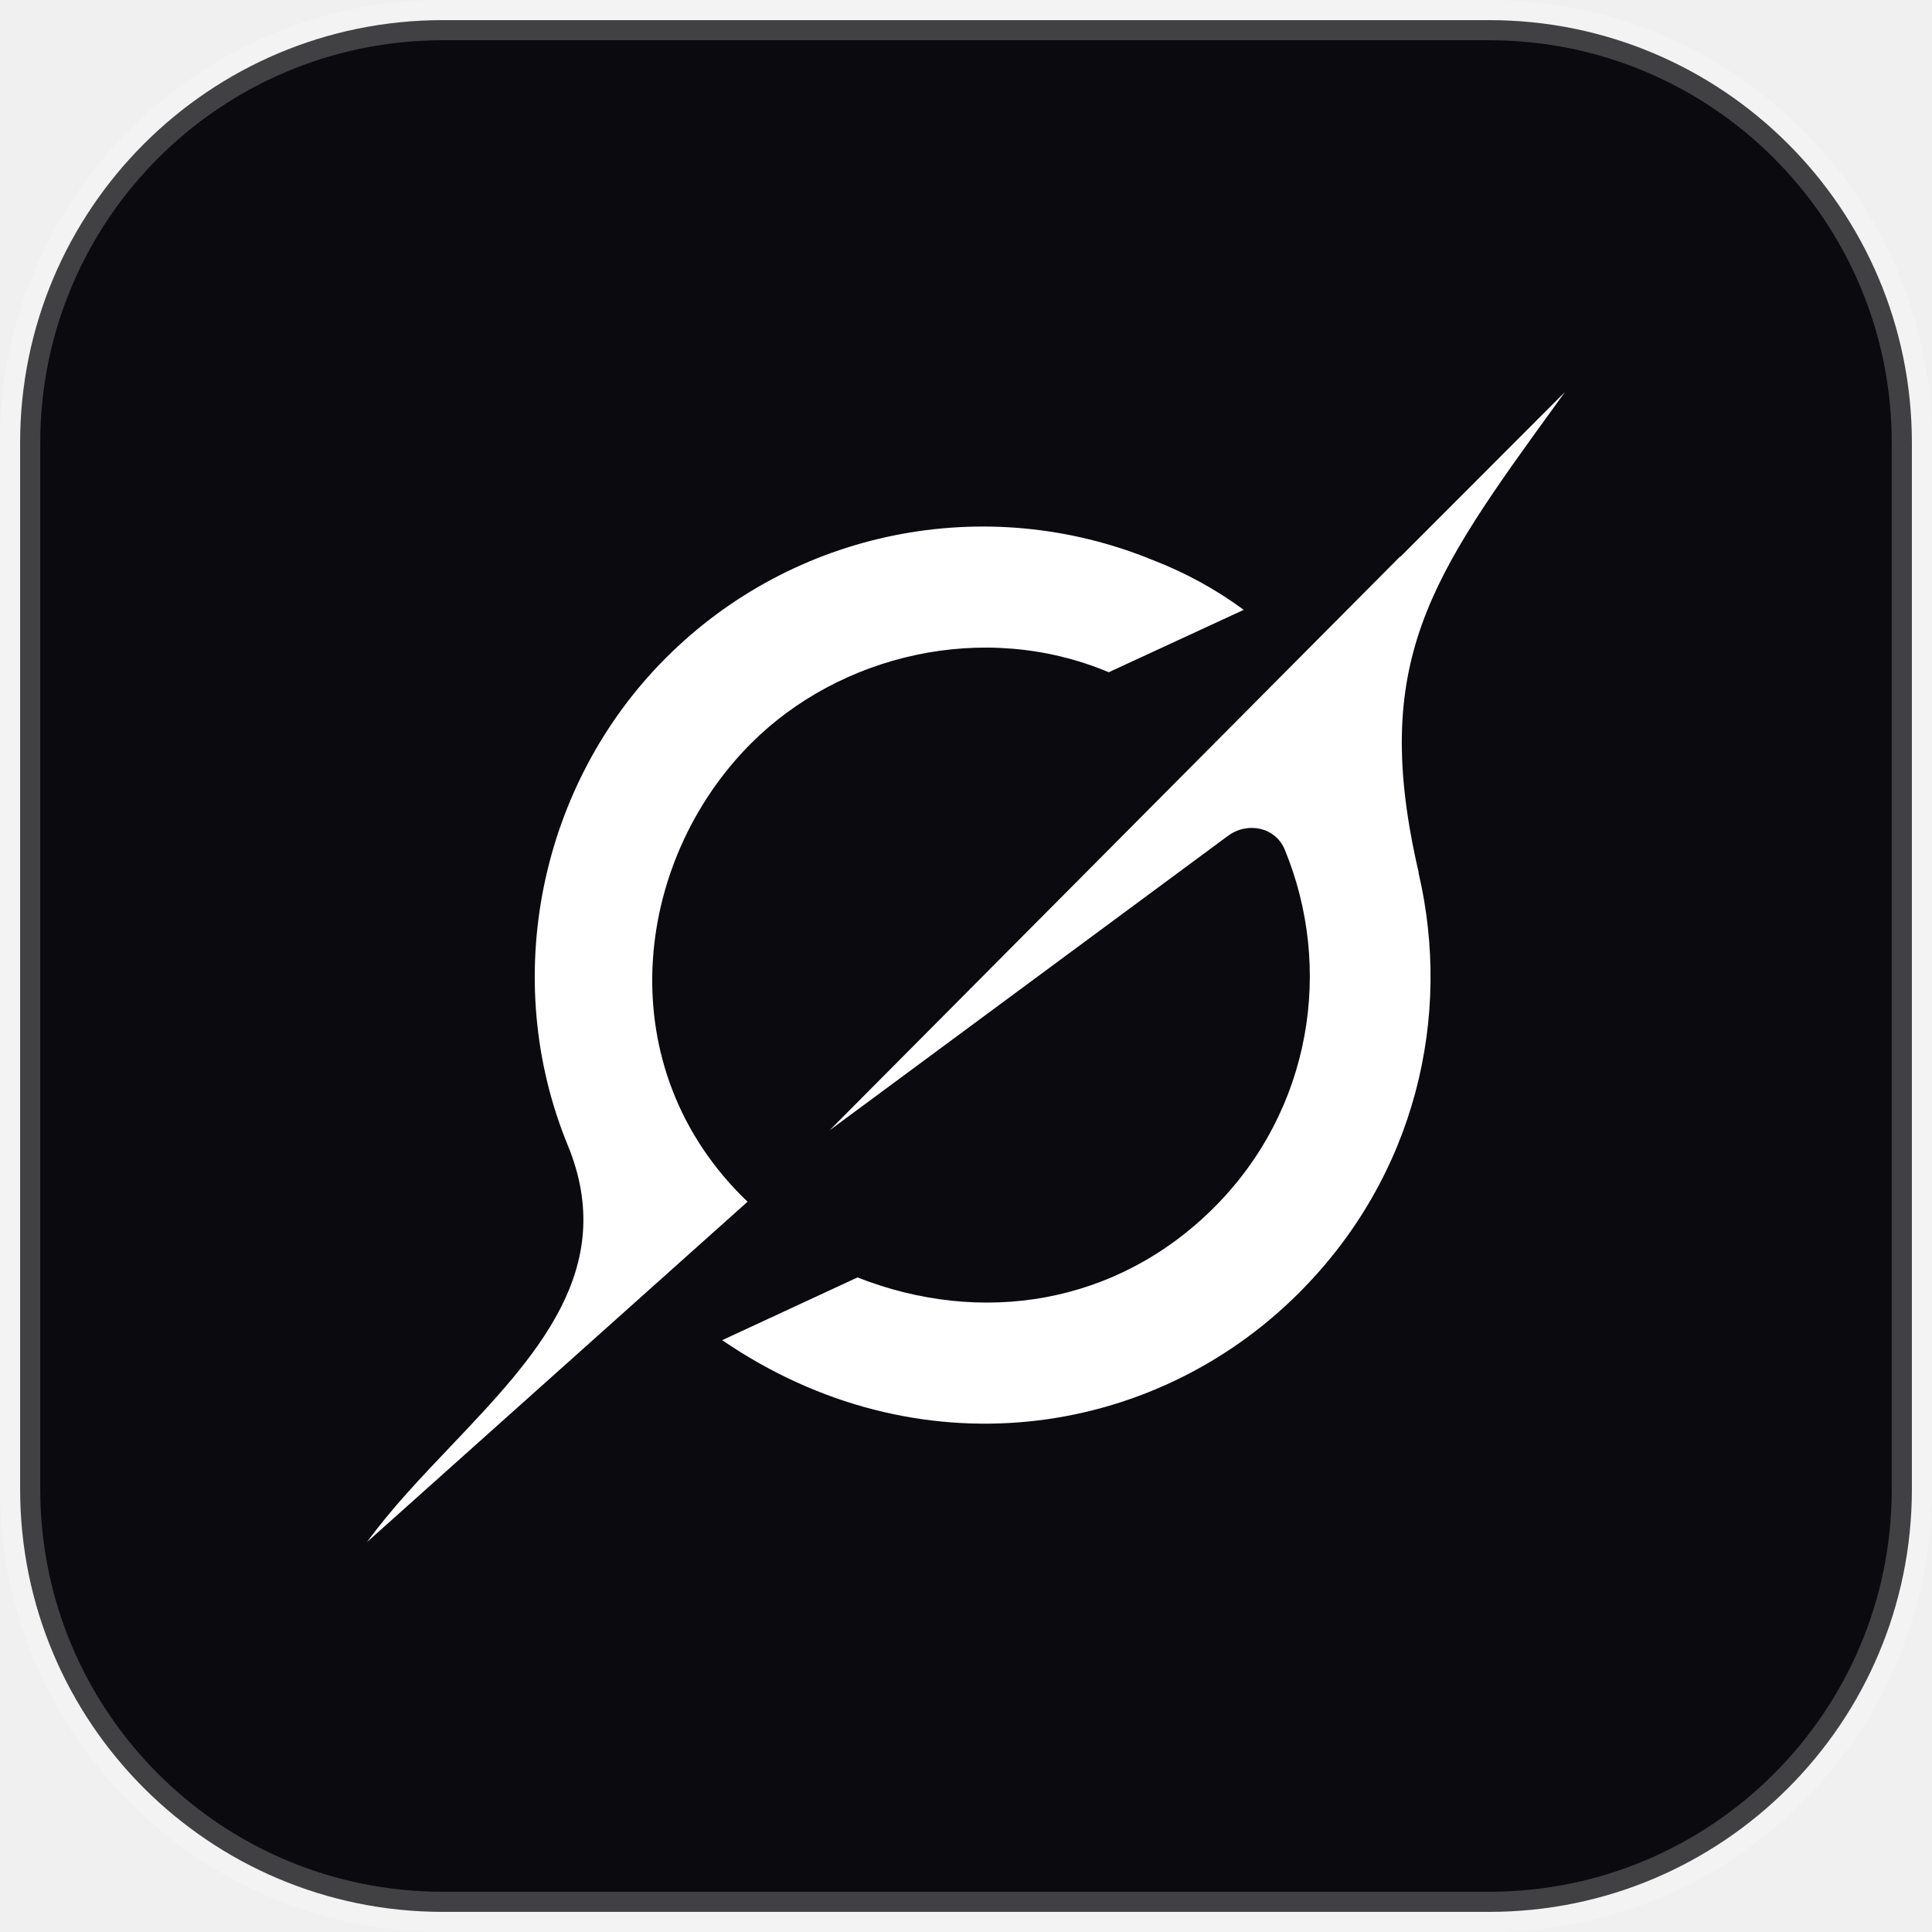
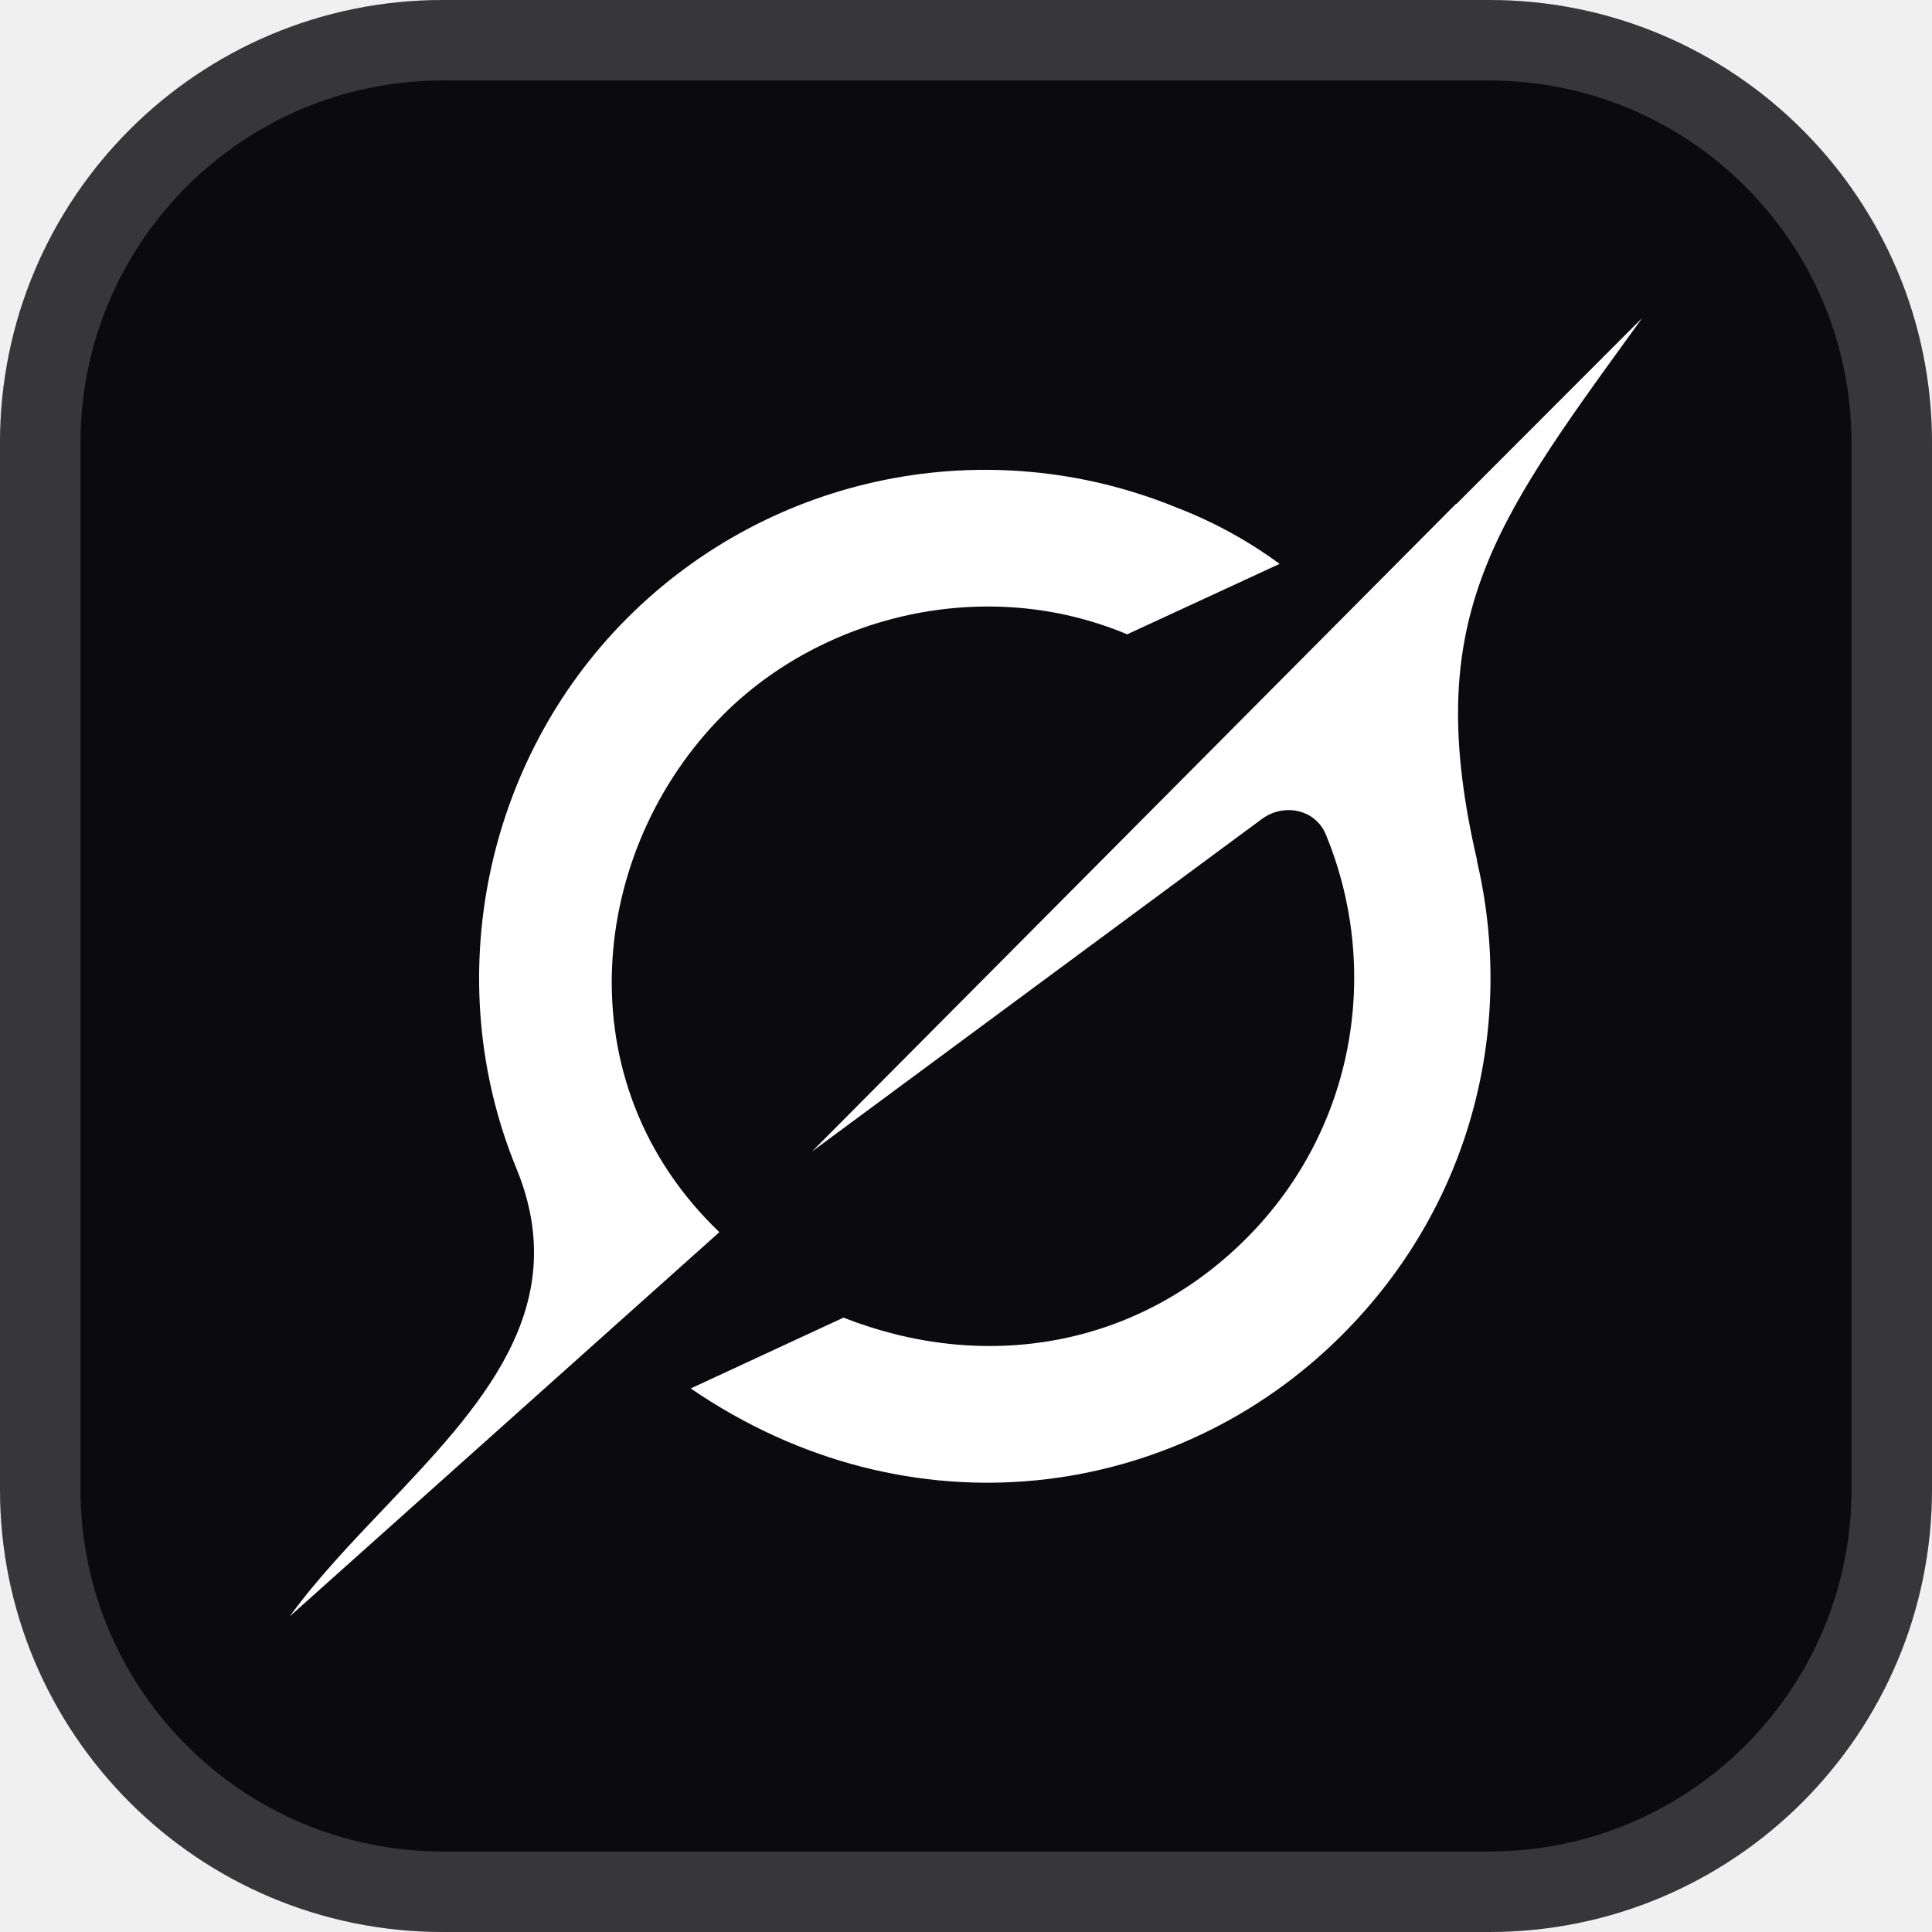
- <svg xmlns="http://www.w3.org/2000/svg" width="48" height="48" viewBox="0 0 48 48" role="img" aria-label="Grok Build">
-   <rect x="0.5" y="0.5" width="47" height="47" rx="10.5" fill="#0B0B0F" stroke="#fff" stroke-opacity="0.22" />
-   <g transform="translate(9.12 9.12) scale(1.24)" fill="#fff" fill-rule="evenodd">
+ <svg xmlns="http://www.w3.org/2000/svg" width="48" height="48" viewBox="0 0 48 48" role="img" aria-label="Grok Build" font-family="'Inter', sans-serif">
+   <rect width="48" height="48" rx="11" fill="#0B0B0F" />
+   <rect x="1" y="1" width="46" height="46" rx="10" fill="none" stroke="#fff" stroke-opacity="0.18" stroke-width="2" />
+   <g transform="translate(7.2 7.2) scale(1.4)" fill="#fff" fill-rule="evenodd">
    <path d="M9.27 15.29l7.978-5.897c.391-.29.95-.177 1.137.272.98 2.369.542 5.215-1.41 7.169-1.951 1.954-4.667 2.382-7.149 1.406l-2.711 1.257c3.889 2.661 8.611 2.003 11.562-.953 2.341-2.344 3.066-5.539 2.388-8.42l.006.007c-.983-4.232.242-5.924 2.75-9.383.06-.082.12-.164.179-.248l-3.301 3.305v-.01L9.267 15.292M7.623 16.723c-2.792-2.67-2.31-6.801.071-9.184 1.761-1.763 4.647-2.483 7.166-1.425l2.705-1.25a7.808 7.808 0 00-1.829-1A8.975 8.975 0 005.984 5.83c-2.533 2.536-3.33 6.436-1.962 9.764 1.022 2.487-.653 4.246-2.34 6.022-.599.63-1.199 1.259-1.682 1.925l7.62-6.815" />
  </g>
</svg>
